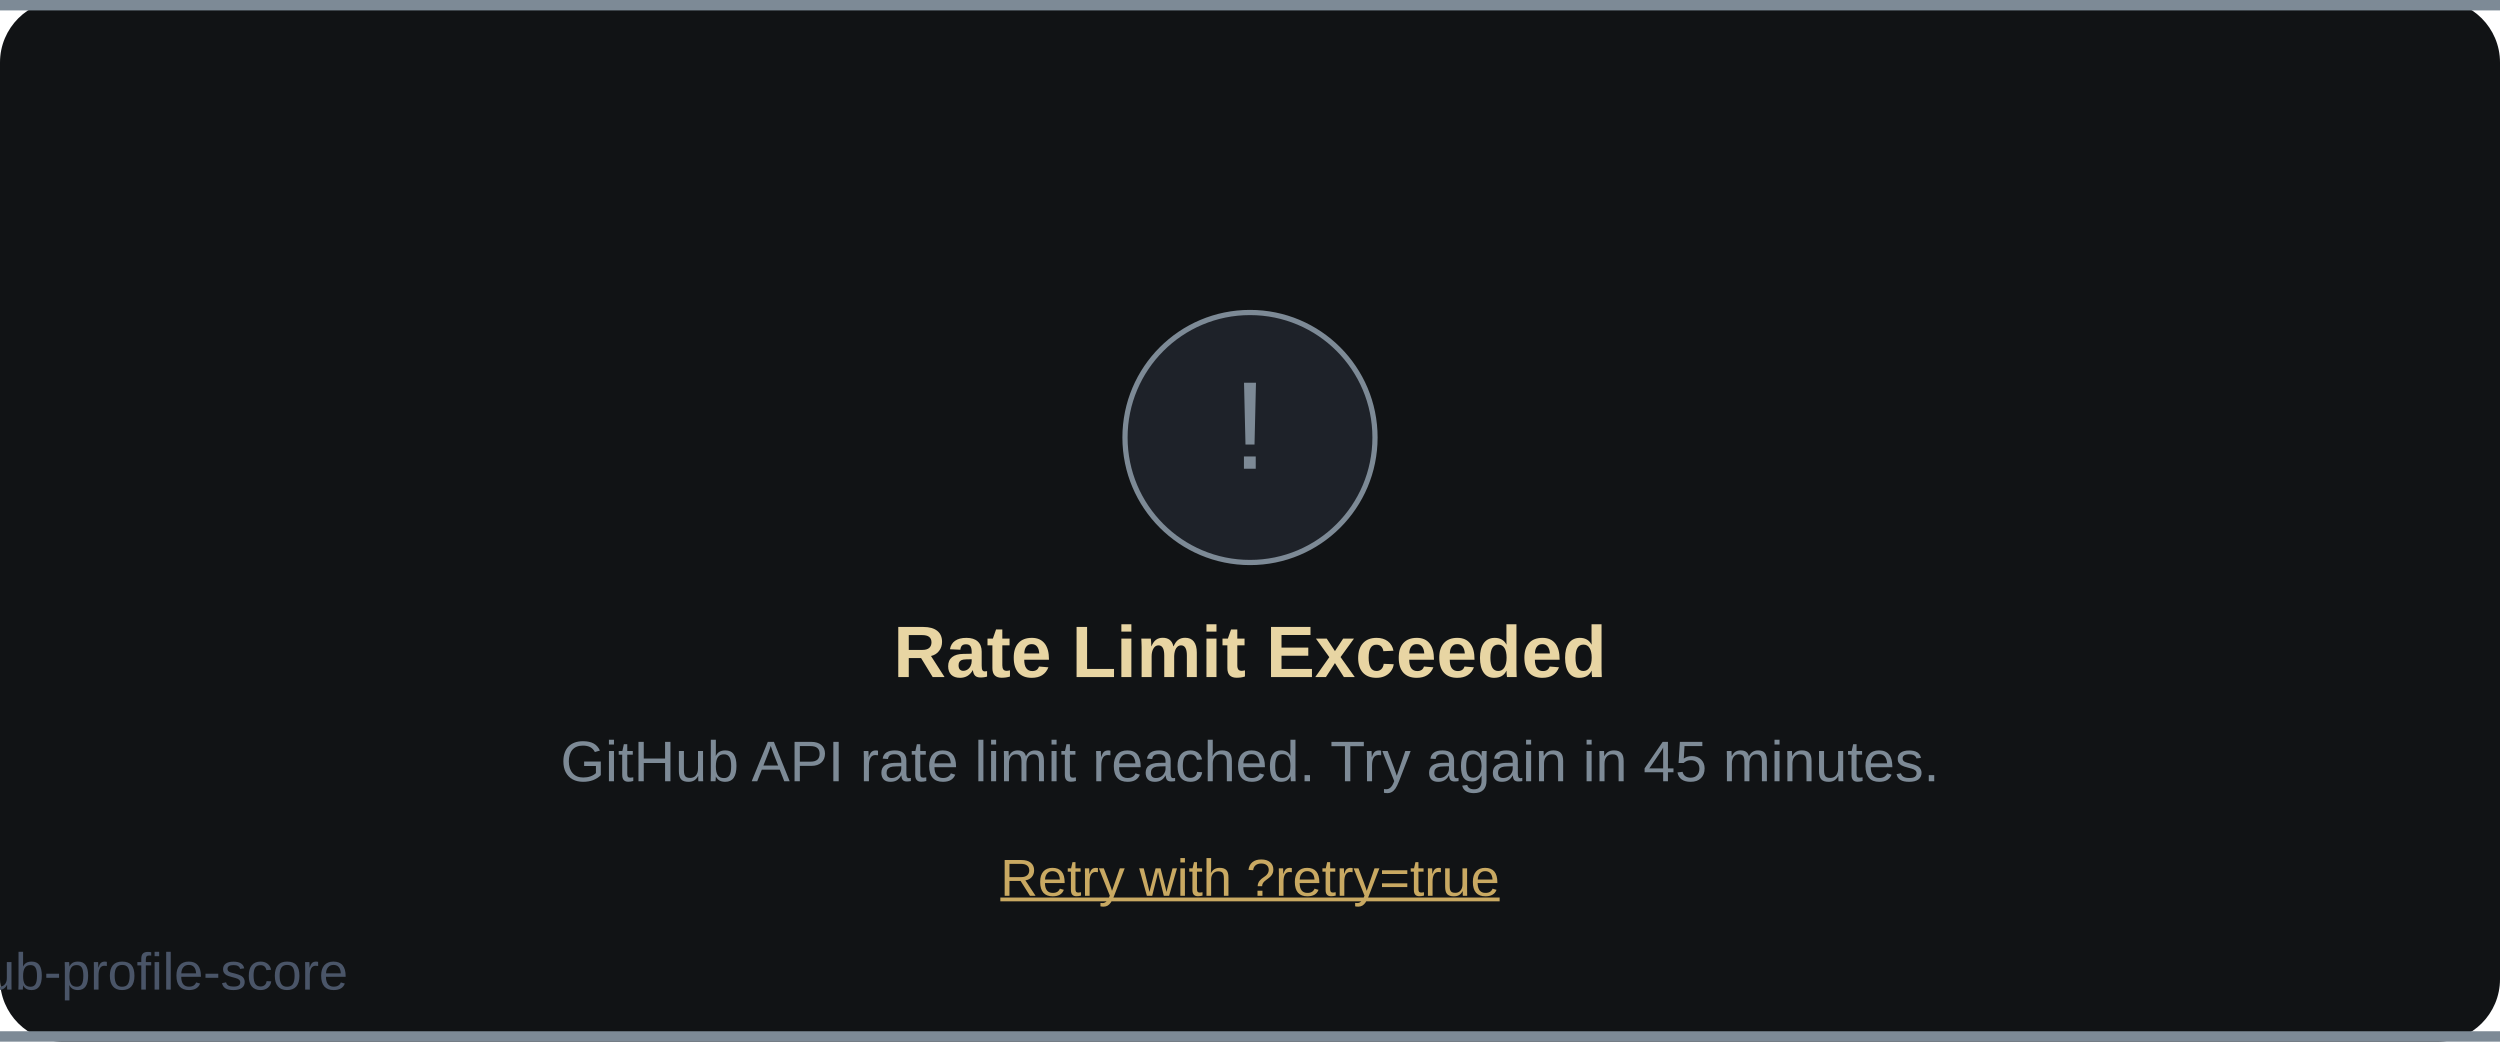
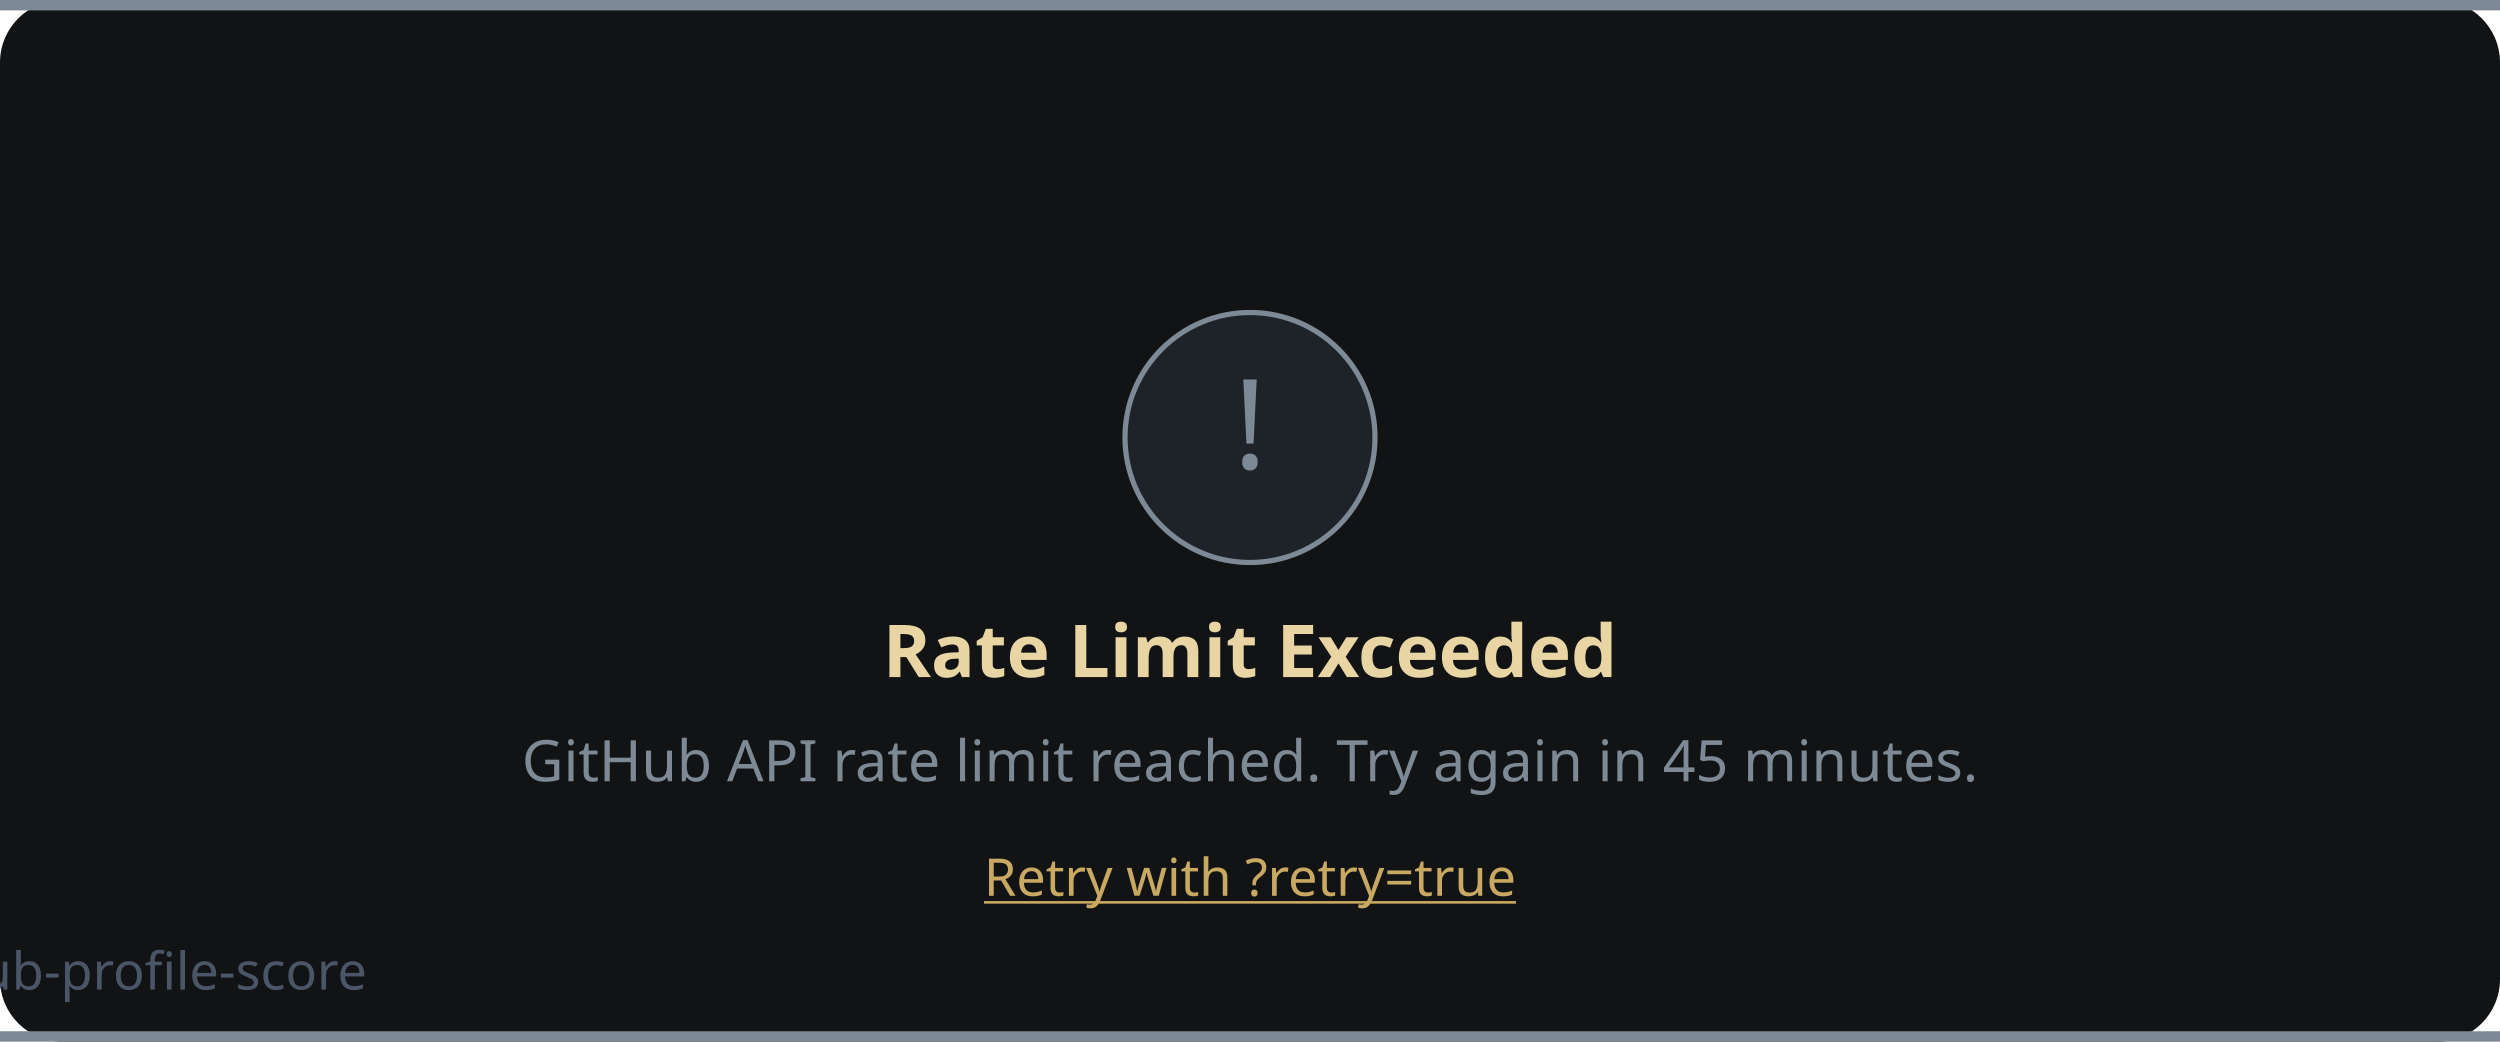
- <svg xmlns="http://www.w3.org/2000/svg" width="480" height="200" viewBox="0 0 480 200">
+ <svg xmlns="http://www.w3.org/2000/svg" viewBox="0 0 480 200">
  <rect width="480" height="200" fill="#111315" rx="12" />
  <rect width="480" height="2" fill="#7d8a96" rx="0" />
  <rect x="216" y="60" width="48" height="48" rx="24" fill="#1e2229" stroke="#7d8a96" stroke-width="1" />
-   <text x="240" y="90" font-family="'Segoe UI', 'Helvetica Neue', Arial, sans-serif" font-size="24" fill="#7d8a96" text-anchor="middle">!</text>
-   <text x="240" y="130" font-family="'Segoe UI', 'Helvetica Neue', Arial, sans-serif" font-size="14" fill="#e8d5a3" text-anchor="middle" font-weight="600">Rate Limit Exceeded</text>
-   <text x="240" y="150" font-family="'Segoe UI', 'Helvetica Neue', Arial, sans-serif" font-size="11" fill="#7d8a96" text-anchor="middle">GitHub API rate limit reached. Try again in 45 minutes.</text>
-   <text x="240" y="172" font-family="'Segoe UI', 'Helvetica Neue', Arial, sans-serif" font-size="10" fill="#c9a962" text-anchor="middle" text-decoration="underline">Retry with ?retry=true</text>
-   <text x="24" y="190" font-family="'Segoe UI', 'Helvetica Neue', Arial, sans-serif" font-size="10" fill="#4a5568" text-anchor="middle">github-profile-score</text>
+   <text x="240" y="90" font-family="sans-serif" font-size="24" fill="#7d8a96" text-anchor="middle">!</text>
+   <text x="240" y="130" font-family="sans-serif" font-size="14" fill="#e8d5a3" text-anchor="middle" font-weight="600">Rate Limit Exceeded</text>
+   <text x="240" y="150" font-family="sans-serif" font-size="11" fill="#7d8a96" text-anchor="middle">GitHub API rate limit reached. Try again in 45 minutes.</text>
+   <text x="240" y="172" font-family="sans-serif" font-size="10" fill="#c9a962" text-anchor="middle" text-decoration="underline">Retry with ?retry=true</text>
+   <text x="24" y="190" font-family="sans-serif" font-size="10" fill="#4a5568" text-anchor="middle">github-profile-score</text>
  <rect y="198" width="480" height="2" fill="#7d8a96" rx="0" />
</svg>
